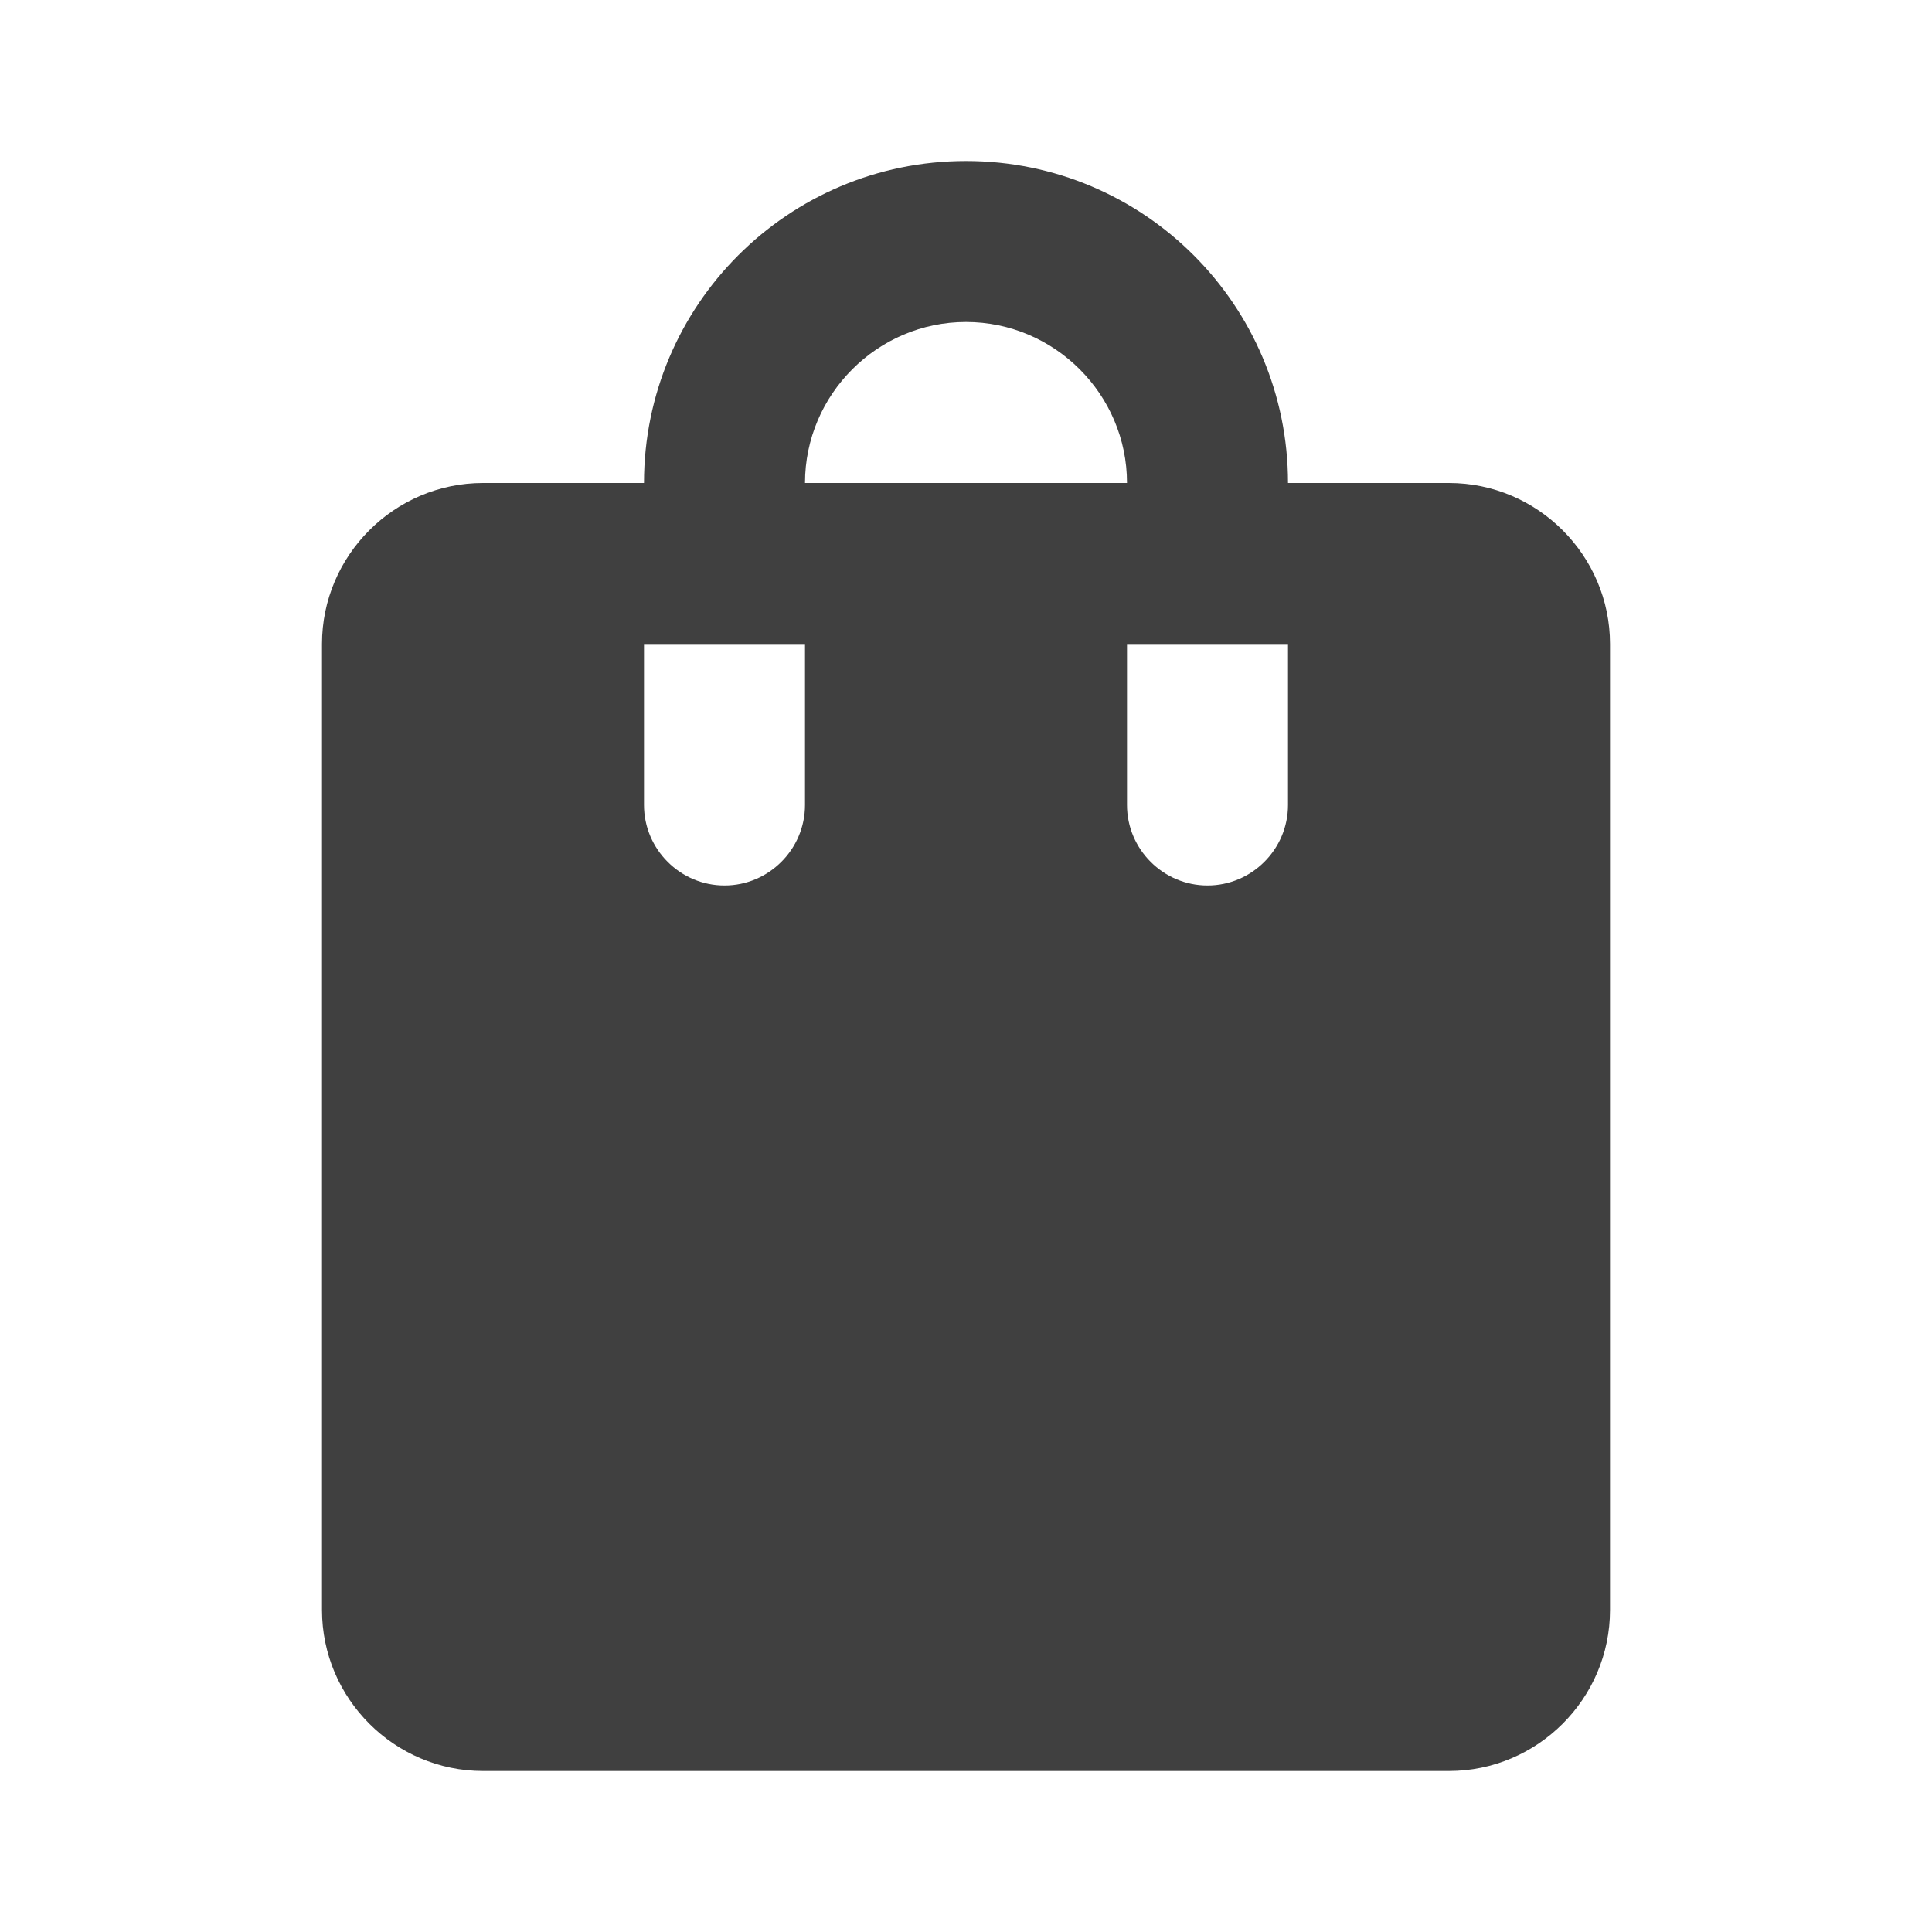
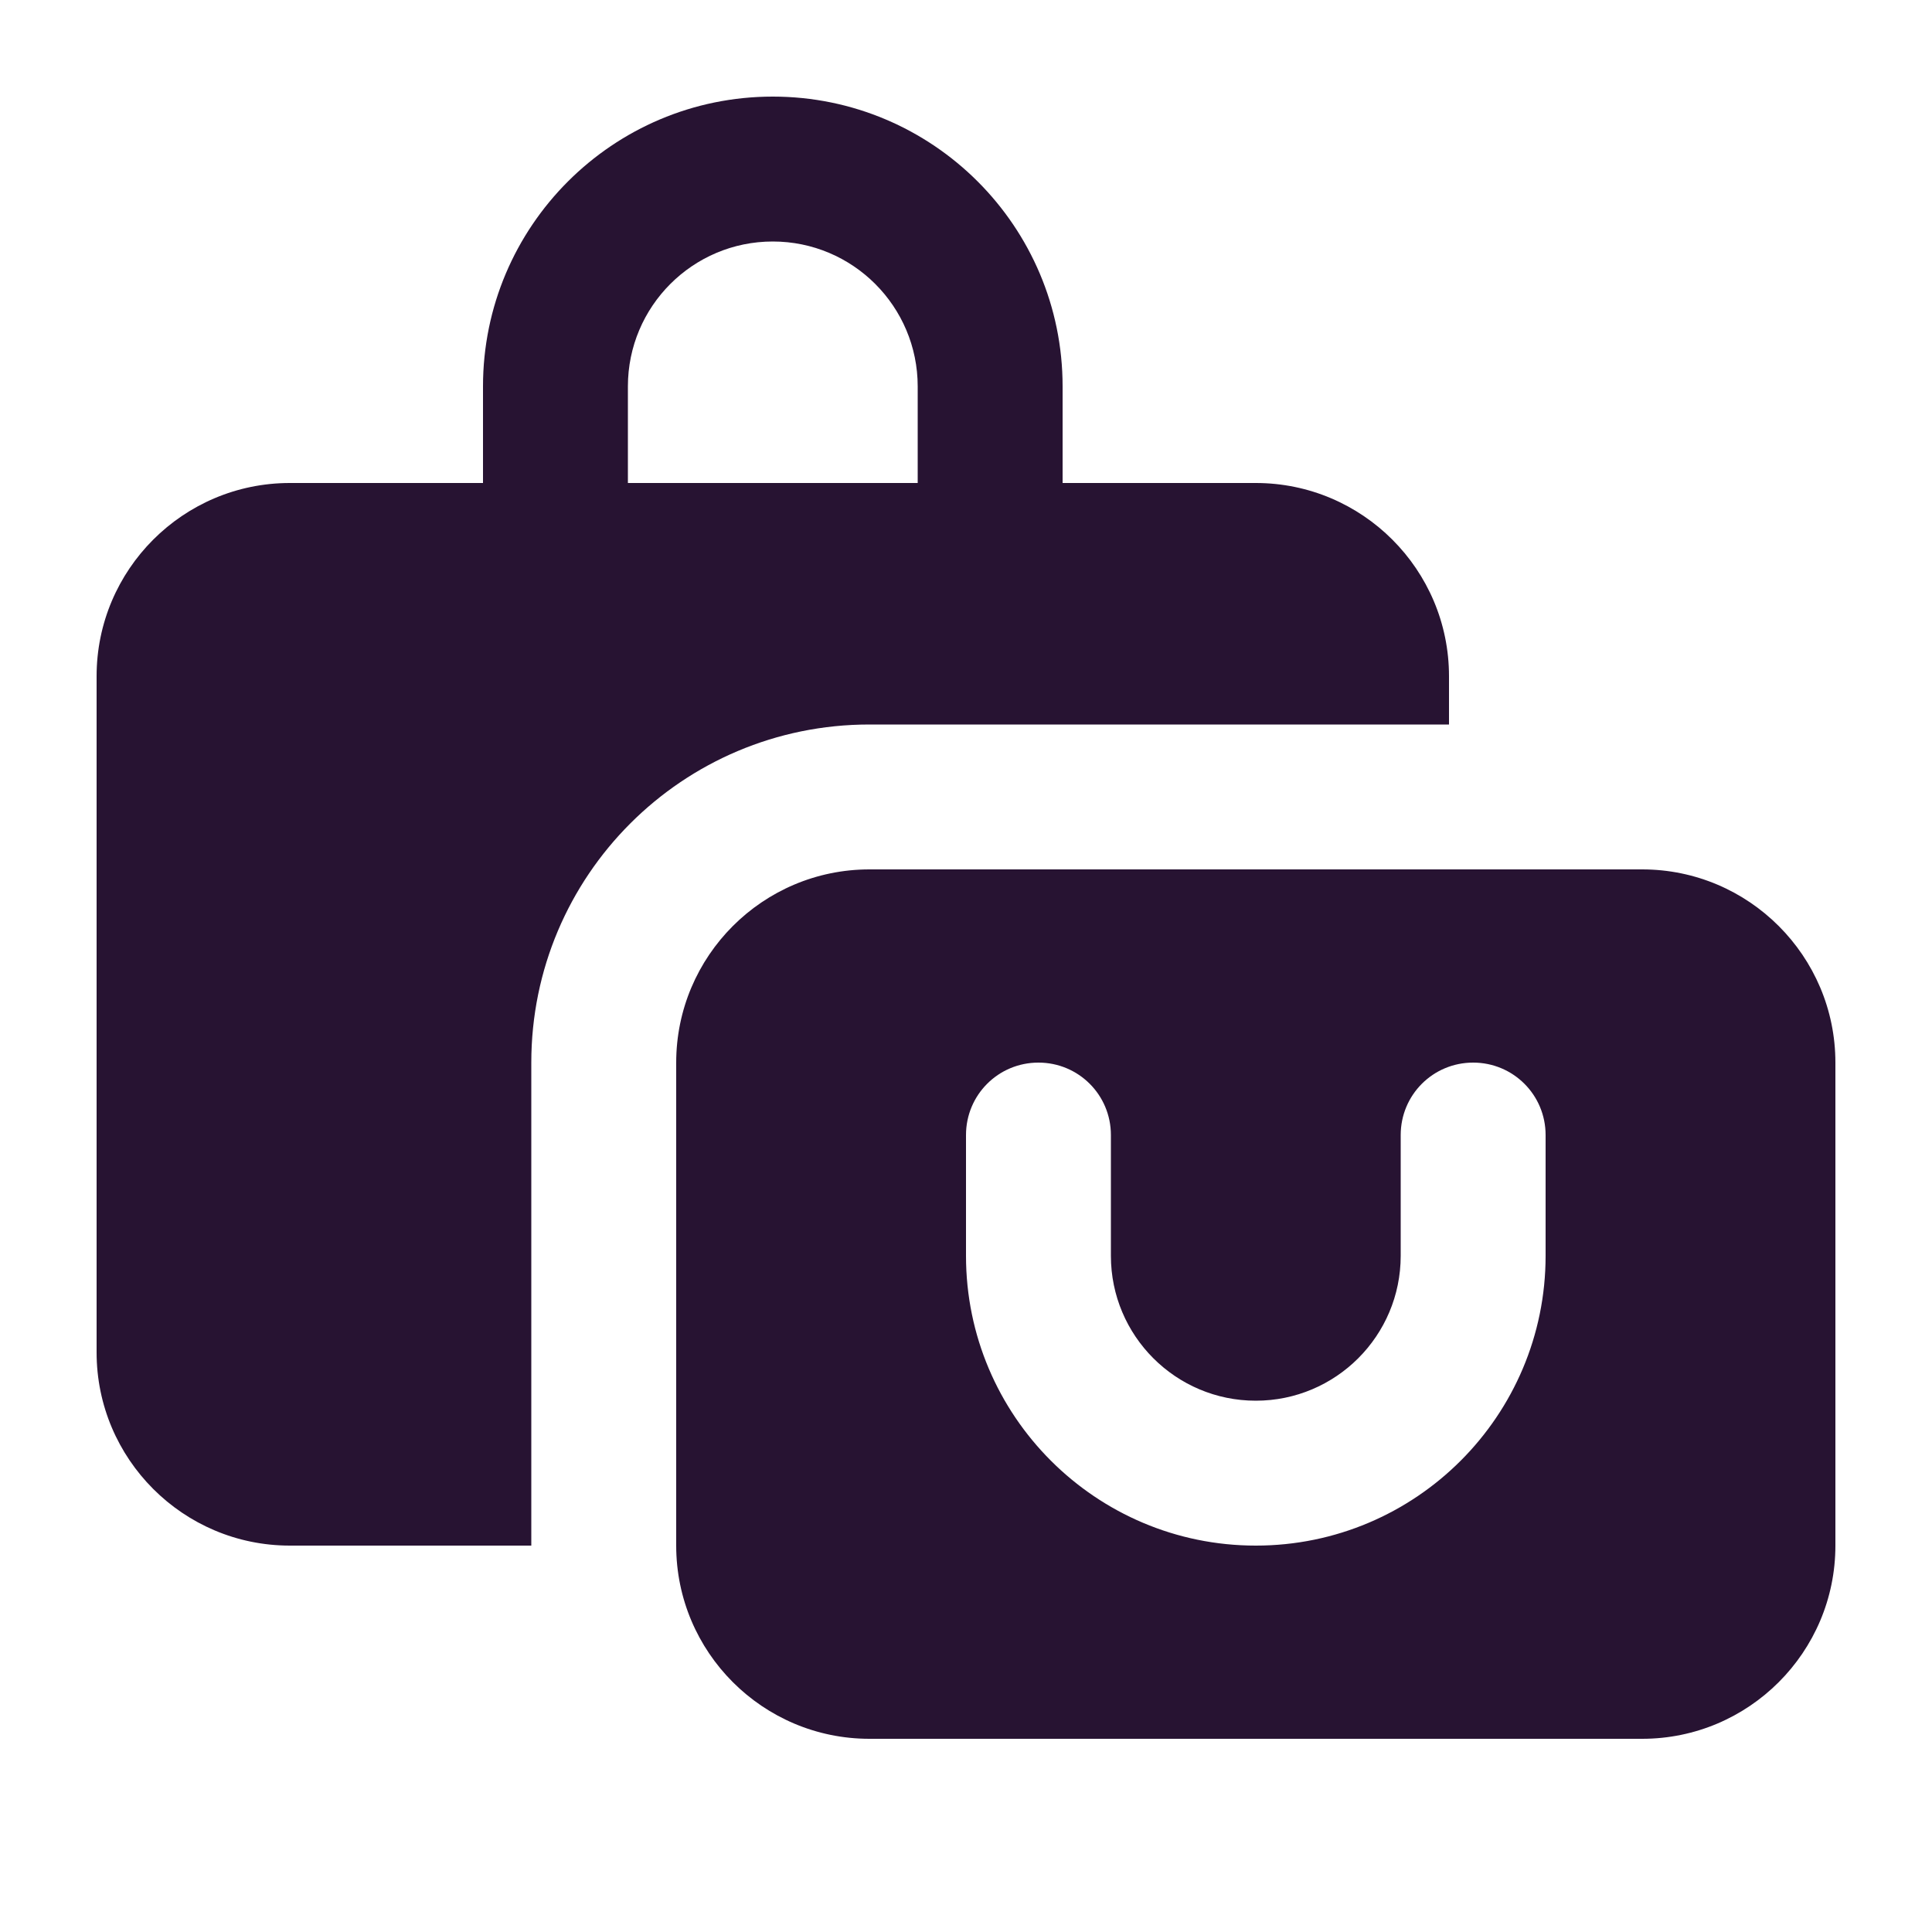
<svg xmlns="http://www.w3.org/2000/svg" width="48" height="48" viewBox="0 0 48 48" fill="none">
-   <path d="M36 12H32C32 7.58 28.42 4 24 4C19.58 4 16 7.58 16 12H12C9.8 12 8 13.8 8 16V40C8 42.2 9.8 44 12 44H36C38.2 44 40 42.2 40 40V16C40 13.8 38.2 12 36 12ZM20 20C20 21.1 19.1 22 18 22C16.9 22 16 21.1 16 20V16H20V20ZM24 8C26.2 8 28 9.8 28 12H20C20 9.8 21.8 8 24 8ZM32 20C32 21.1 31.1 22 30 22C28.9 22 28 21.1 28 20V16H32V20Z" fill="#404040" />
+   <path d="M15.6 9.6V12H22.8V9.6C22.8 7.613 21.187 6 19.2 6C17.212 6 15.6 7.613 15.6 9.6ZM12 12V9.6C12 5.625 15.225 2.4 19.2 2.4C23.175 2.4 26.4 5.625 26.4 9.6V12H31.2C33.847 12 36 14.152 36 16.8V18H21.6C16.957 18 13.2 21.758 13.2 26.4V38.4H7.2C4.552 38.4 2.4 36.248 2.4 33.6V16.8C2.4 14.152 4.552 12 7.2 12H12ZM21.6 21.6H40.8C43.447 21.6 45.6 23.753 45.6 26.4V38.4C45.6 41.047 43.447 43.2 40.8 43.2H21.6C18.952 43.2 16.8 41.047 16.8 38.4V26.4C16.8 23.753 18.952 21.6 21.6 21.6ZM27.6 28.2C27.6 27.203 26.797 26.4 25.8 26.4C24.802 26.4 24 27.203 24 28.2V31.2C24 35.175 27.225 38.4 31.2 38.4C35.175 38.4 38.4 35.175 38.4 31.2V28.2C38.4 27.203 37.597 26.4 36.6 26.4C35.602 26.4 34.8 27.203 34.8 28.2V31.2C34.8 33.188 33.187 34.8 31.2 34.8C29.212 34.8 27.6 33.188 27.6 31.2V28.2Z" fill="#271332" />
</svg>
